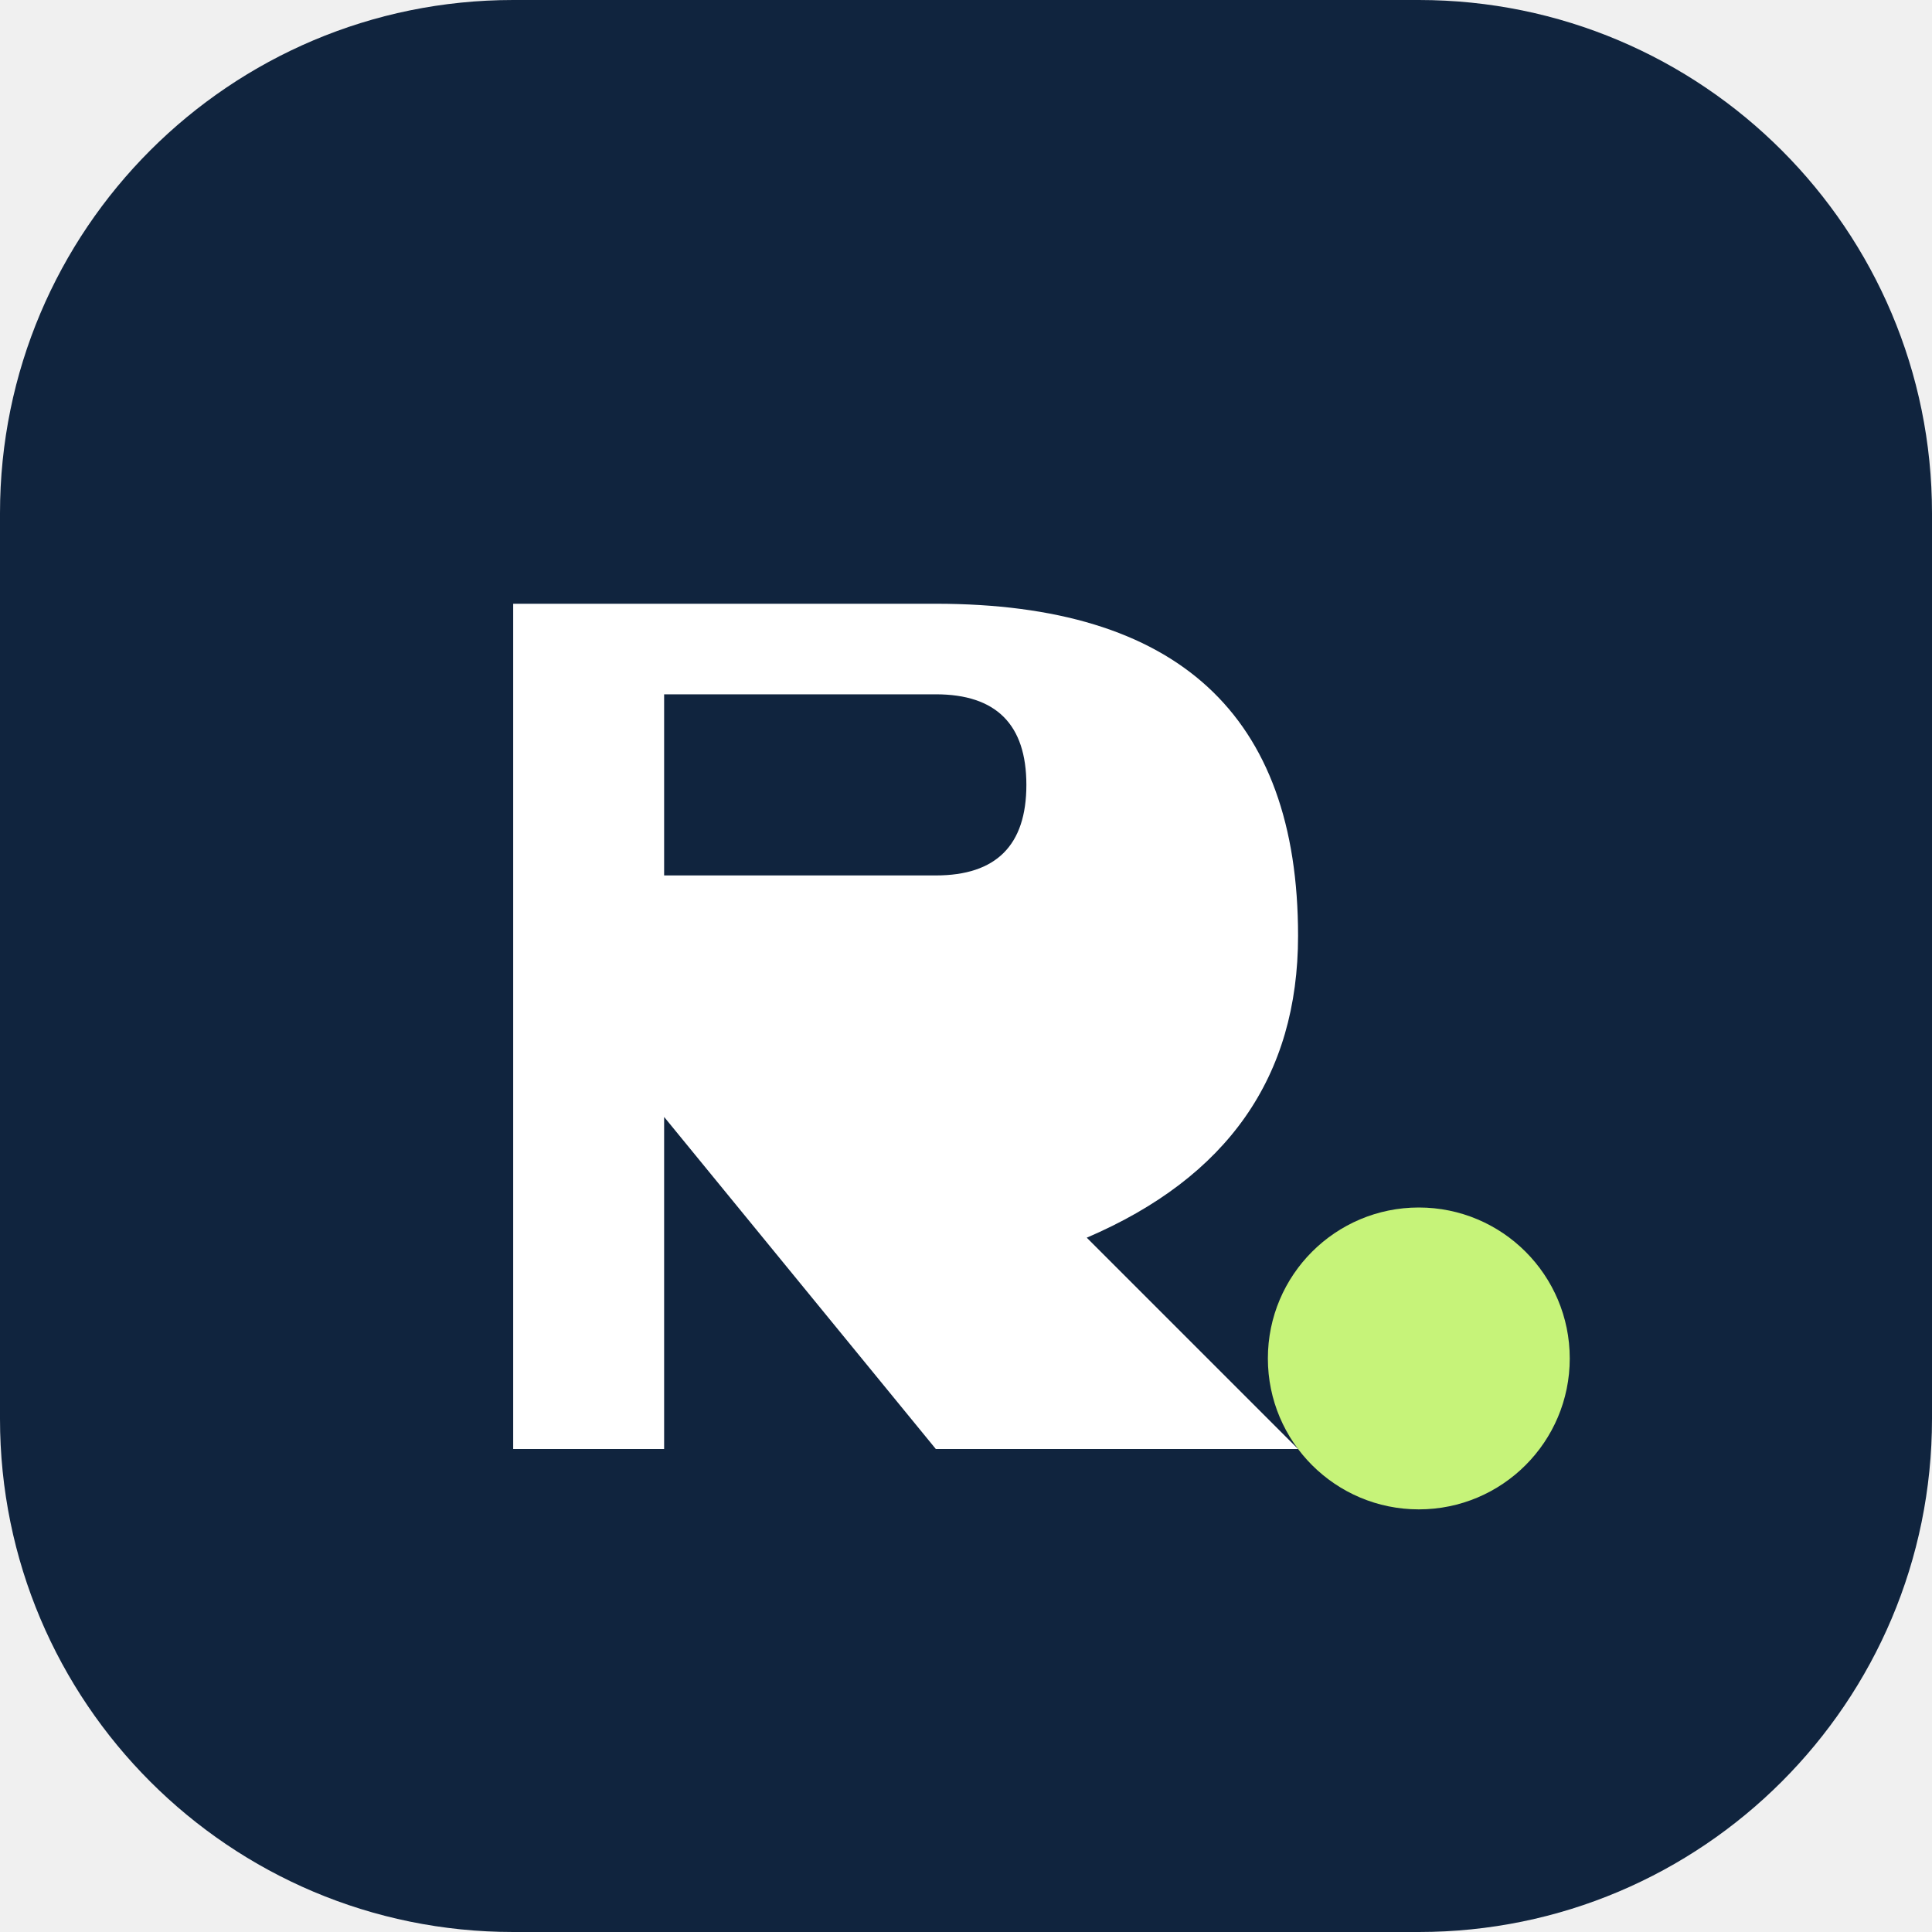
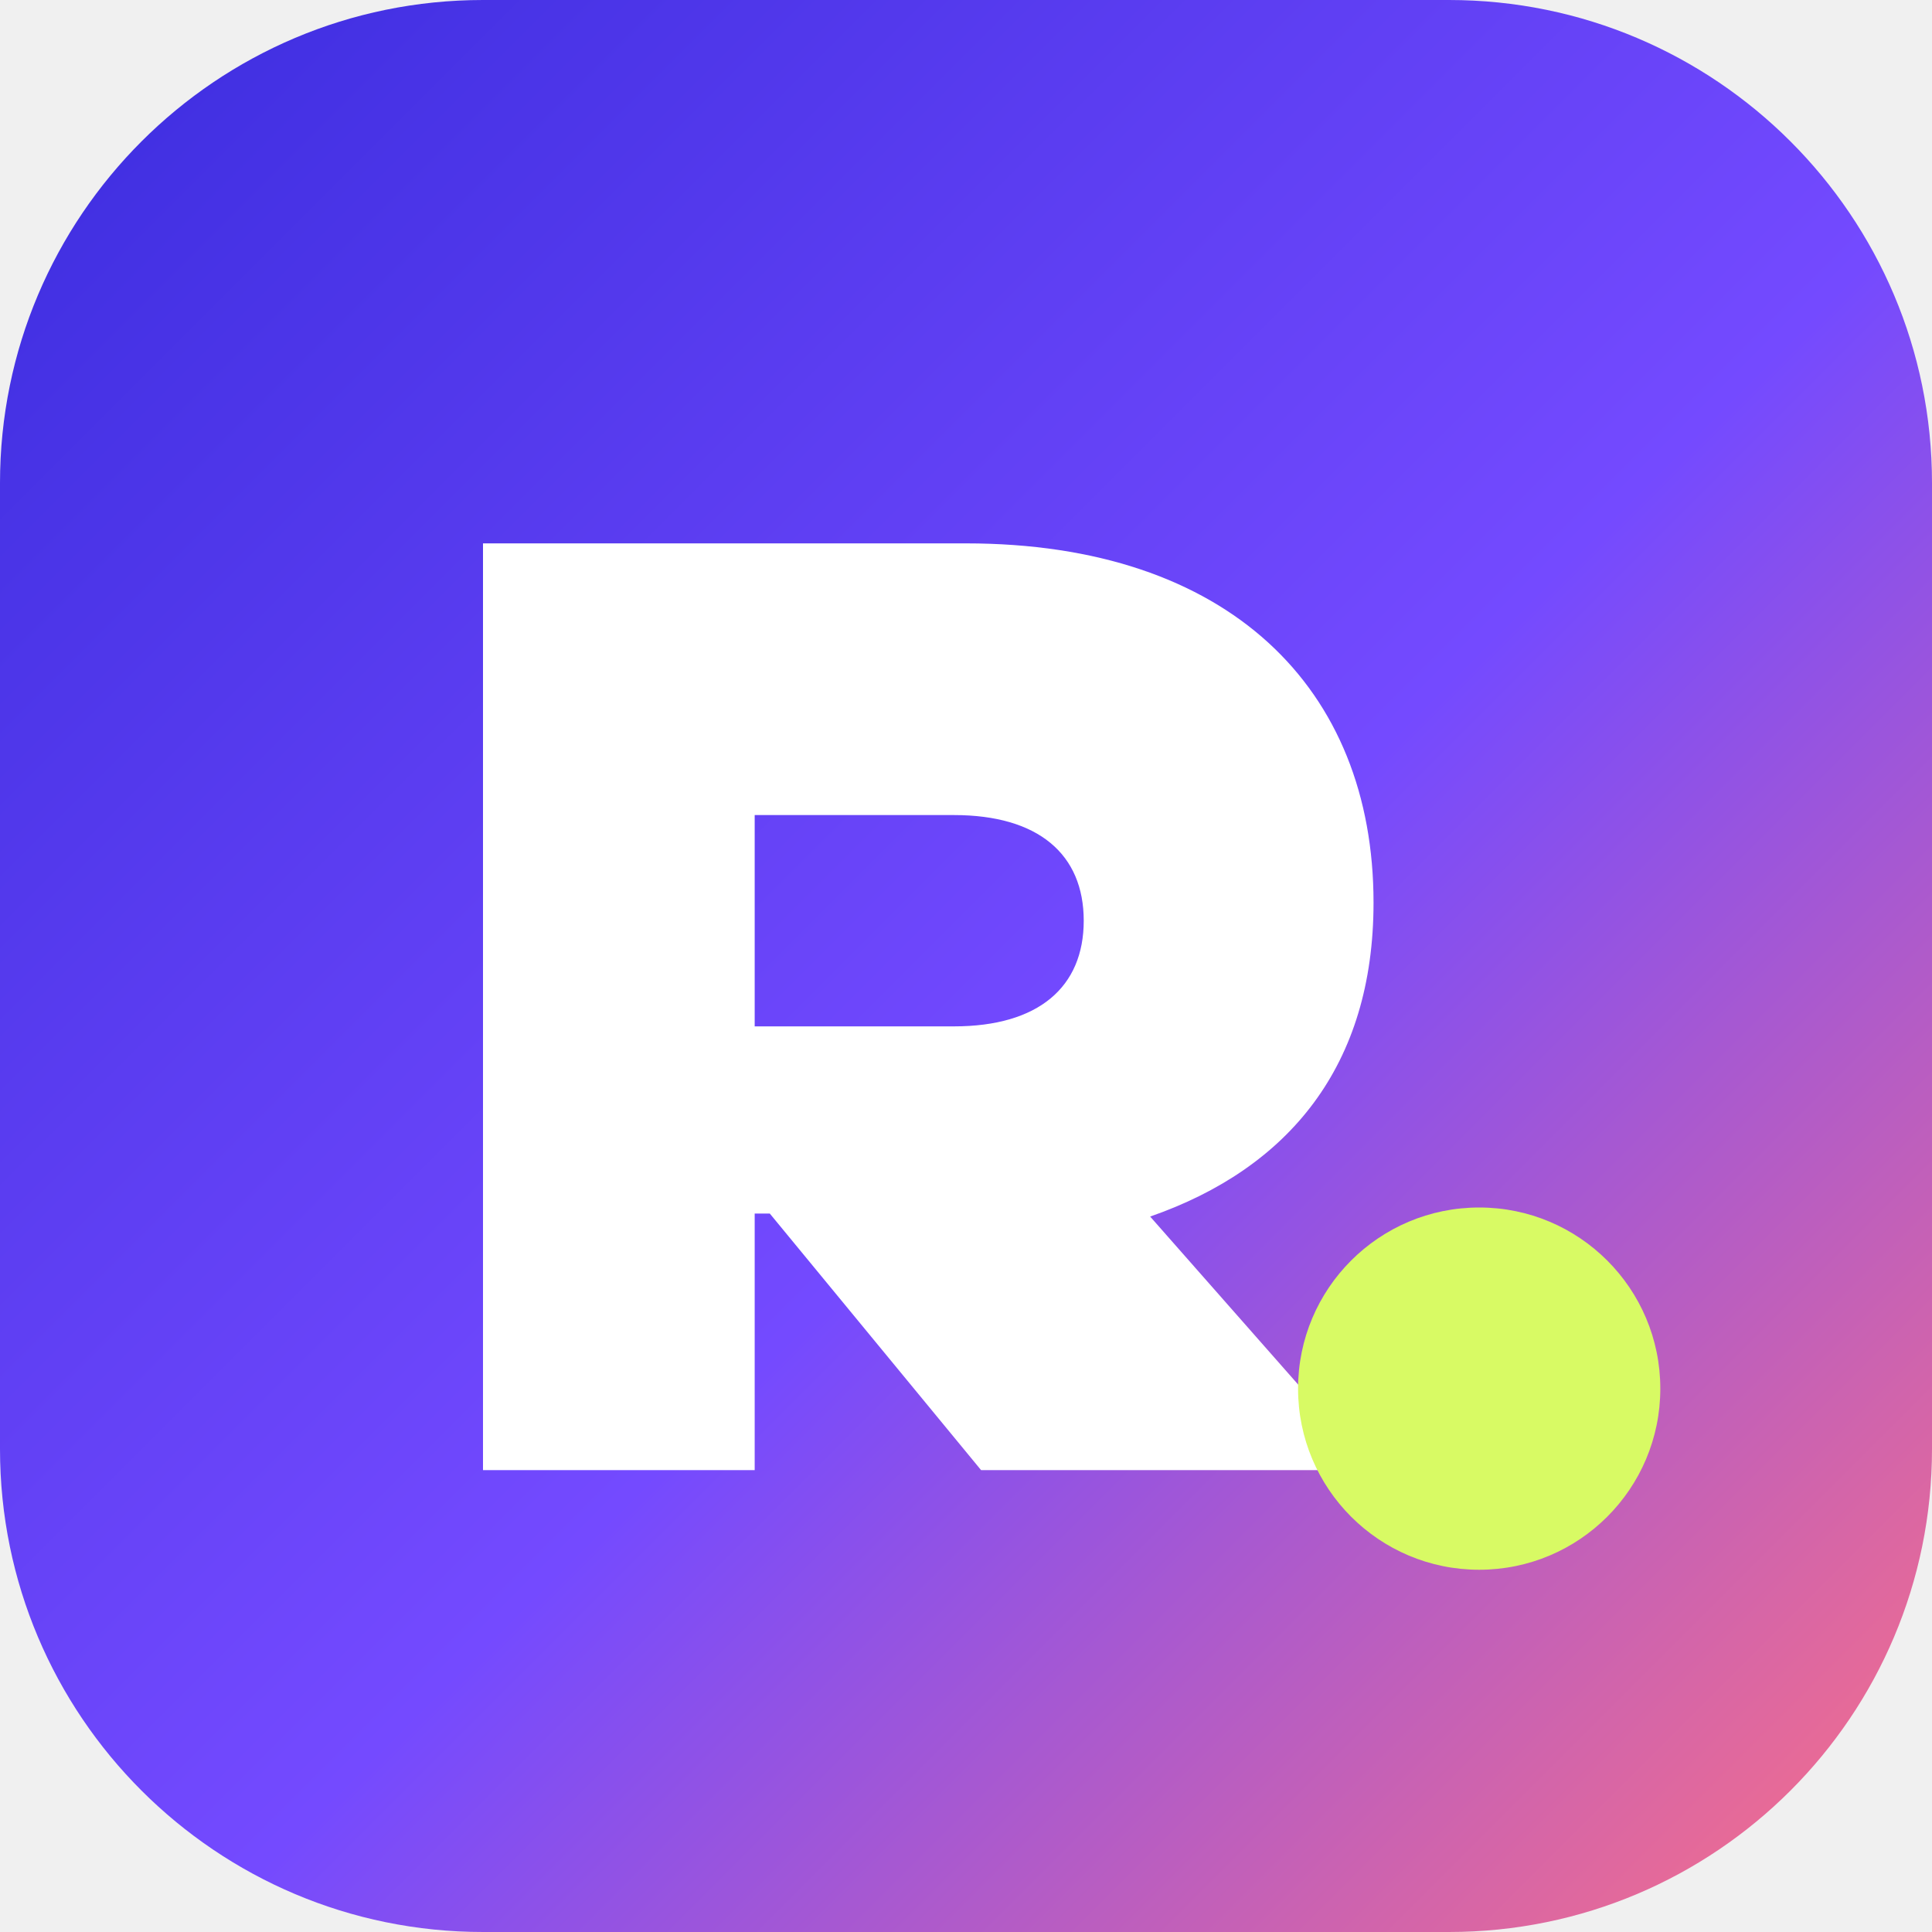
- <svg xmlns="http://www.w3.org/2000/svg" viewBox="0 0 64 64">
-   <rect width="64" height="64" rx="17" fill="#10243e" />
-   <path d="M17 43V20h14q12 0 12 11 0 7-7 10l7 7H31l-9-11v11h-5zm5-14h9q3 0 3-3t-3-3h-9z" fill="#fff" />
-   <circle cx="47" cy="45" r="5" fill="#c6f379" />
+ <svg xmlns="http://www.w3.org/2000/svg" viewBox="0 0 64 64" role="img" aria-label="RibhLab">
+   <defs>
+     <linearGradient id="r" x1="0" y1="0" x2="1" y2="1">
+       <stop stop-color="#3a2cde" />
+       <stop offset=".55" stop-color="#744aff" />
+       <stop offset="1" stop-color="#ff7182" />
+     </linearGradient>
+   </defs>
+   <rect width="64" height="64" rx="16" fill="url(#r)" />
+   <path d="M16 45V18h16c8.7 0 13.5 4.8 13.5 11.9 0 5.4-2.8 8.8-7.4 10.4l7.4 8.4H32.5l-7-8.5H25v8.5h-9V45zm9-18v7h6.6c2.8 0 4.3-1.3 4.3-3.5S34.4 27 31.6 27H25z" fill="#fff" />
+   <circle cx="49" cy="46" r="6" fill="#d8fa64" />
</svg>
